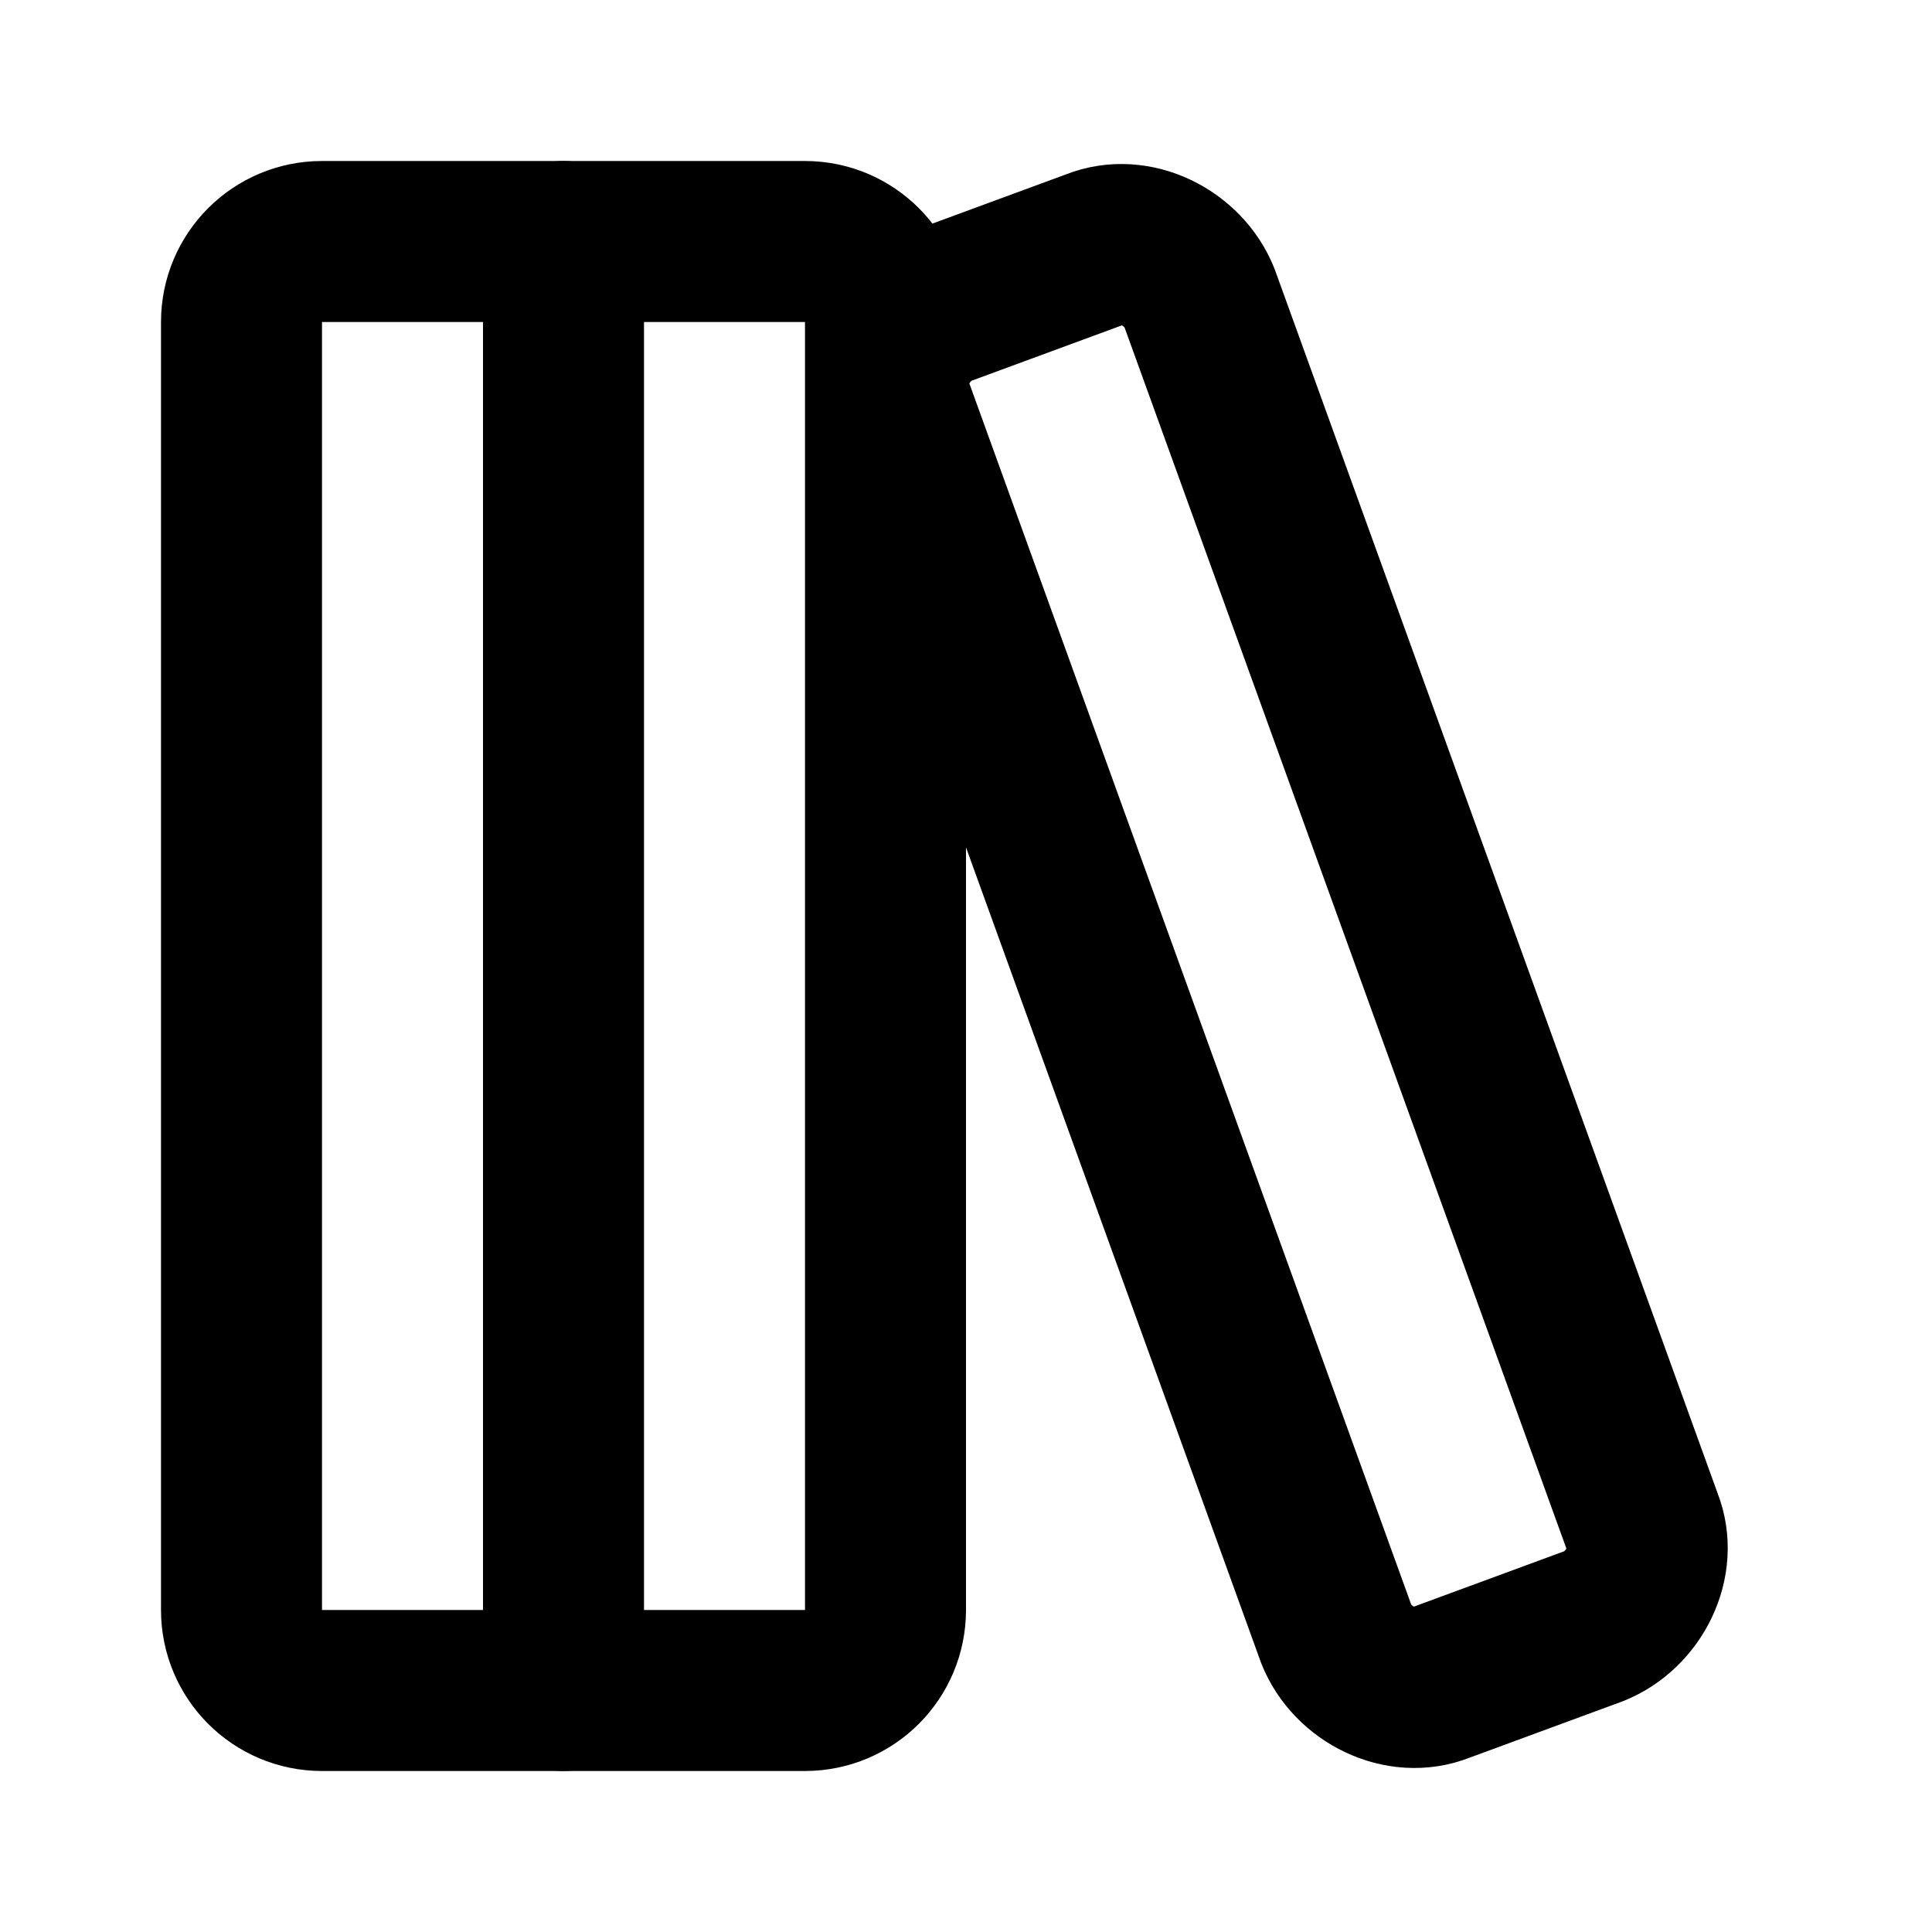
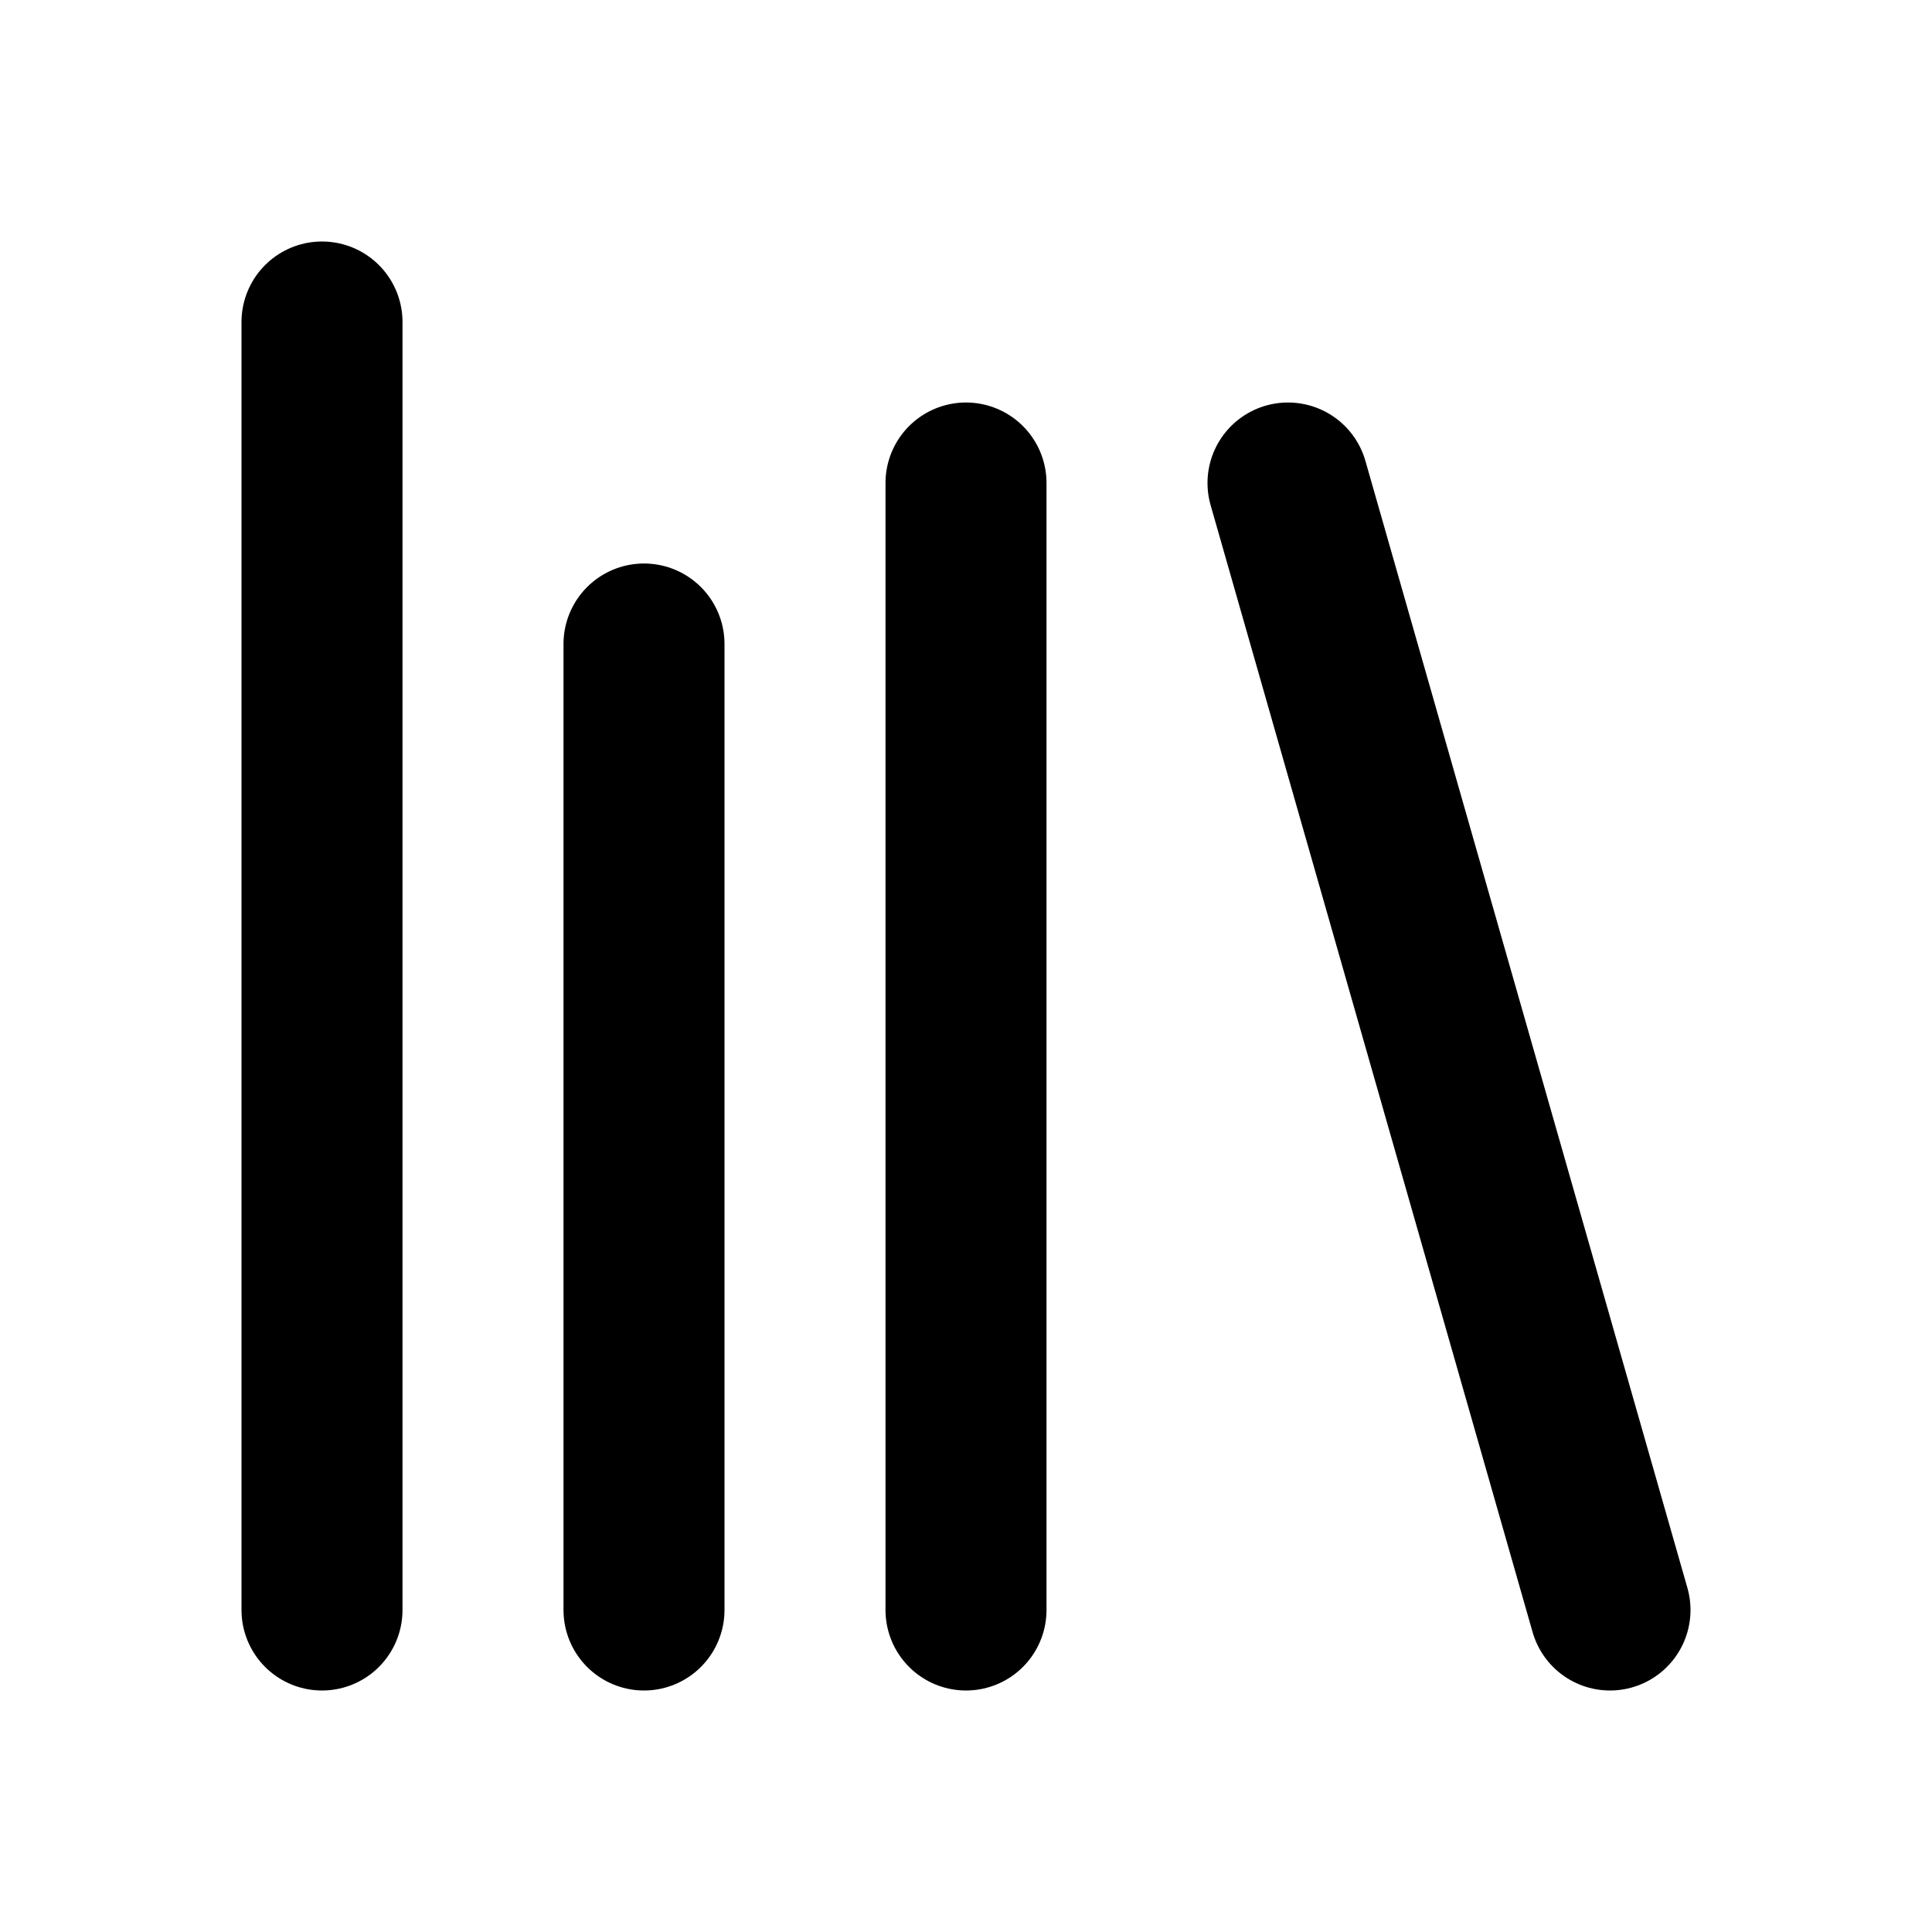
- <svg xmlns="http://www.w3.org/2000/svg" width="24" height="24" viewBox="0 0 24 24" fill="none" stroke="currentColor" stroke-width="2" stroke-linecap="round" stroke-linejoin="round" class="lucide lucide-library-big">
-   <rect width="8" height="18" x="3" y="3" rx="1" />
-   <path d="M7 3v18" />
-   <path d="M20.4 18.9c.2.5-.1 1.1-.6 1.3l-1.9.7c-.5.2-1.1-.1-1.3-.6L11.1 5.1c-.2-.5.1-1.1.6-1.3l1.9-.7c.5-.2 1.1.1 1.3.6Z" />
+ <svg xmlns="http://www.w3.org/2000/svg" width="24" height="24" viewBox="0 0 24 24" fill="none" stroke="currentColor" stroke-width="2" stroke-linecap="round" stroke-linejoin="round" class="lucide lucide-library">
+   <path d="m16 6 4 14" />
+   <path d="M12 6v14" />
+   <path d="M8 8v12" />
+   <path d="M4 4v16" />
</svg>
